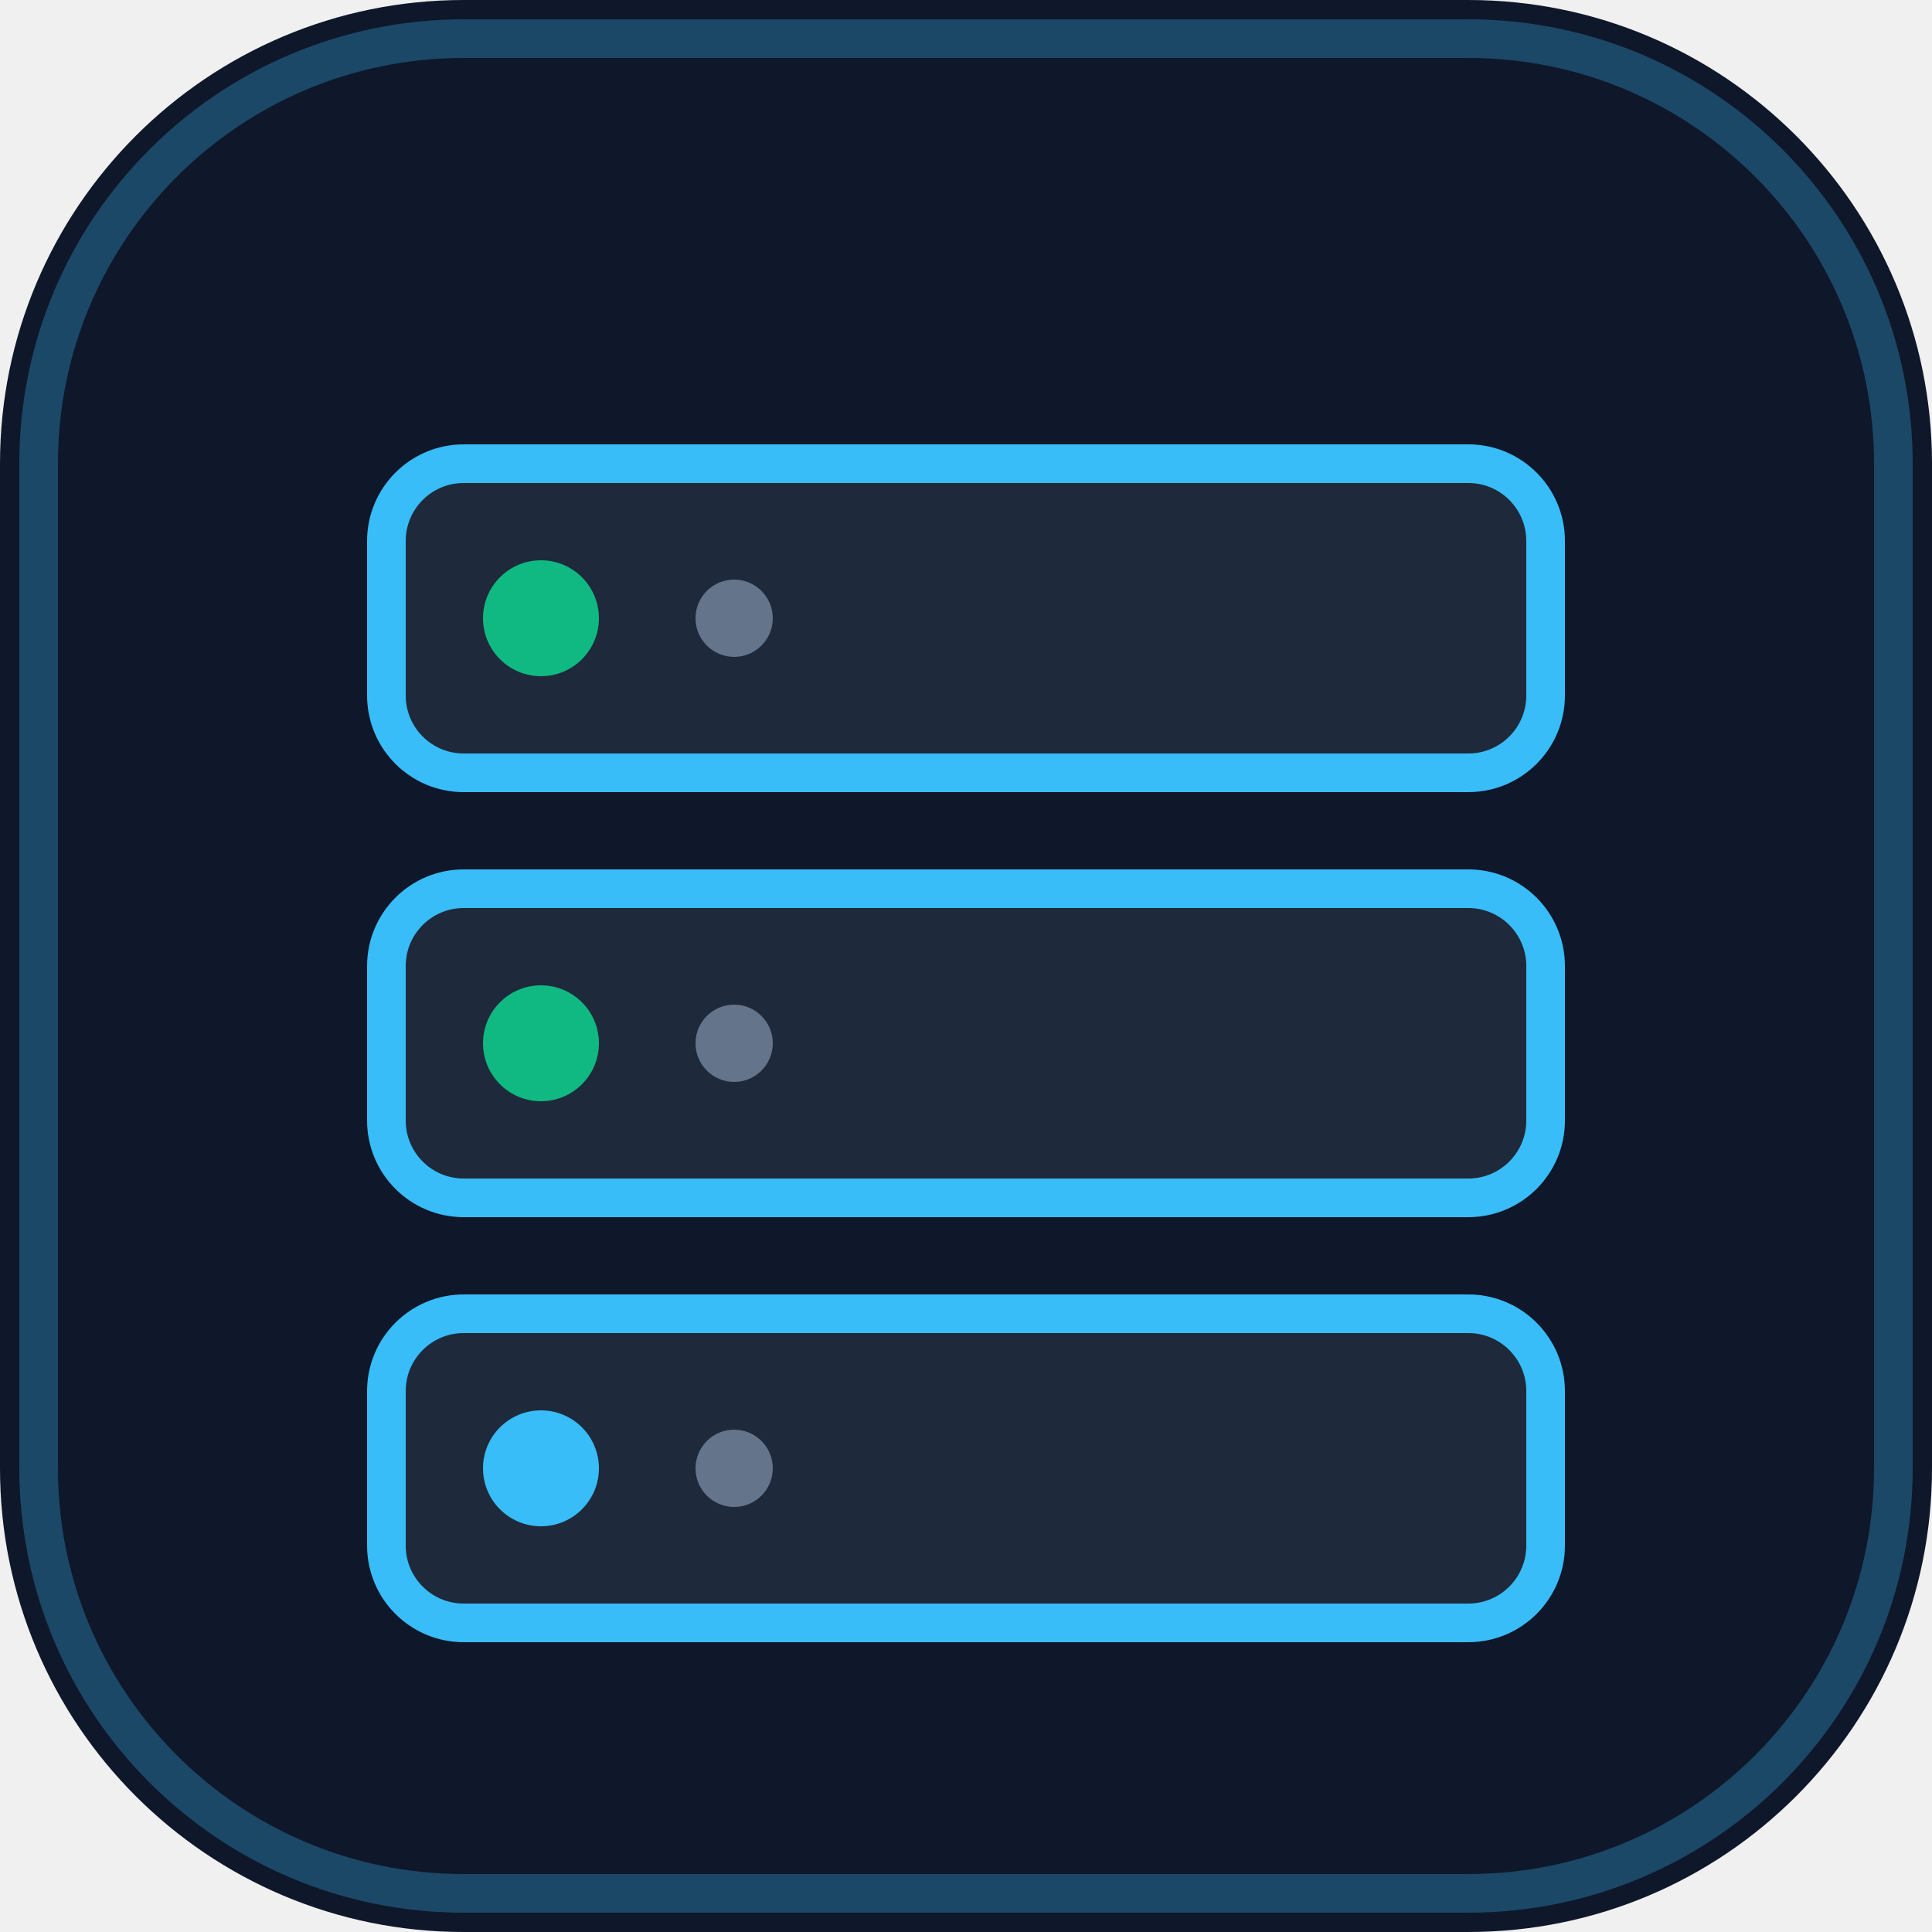
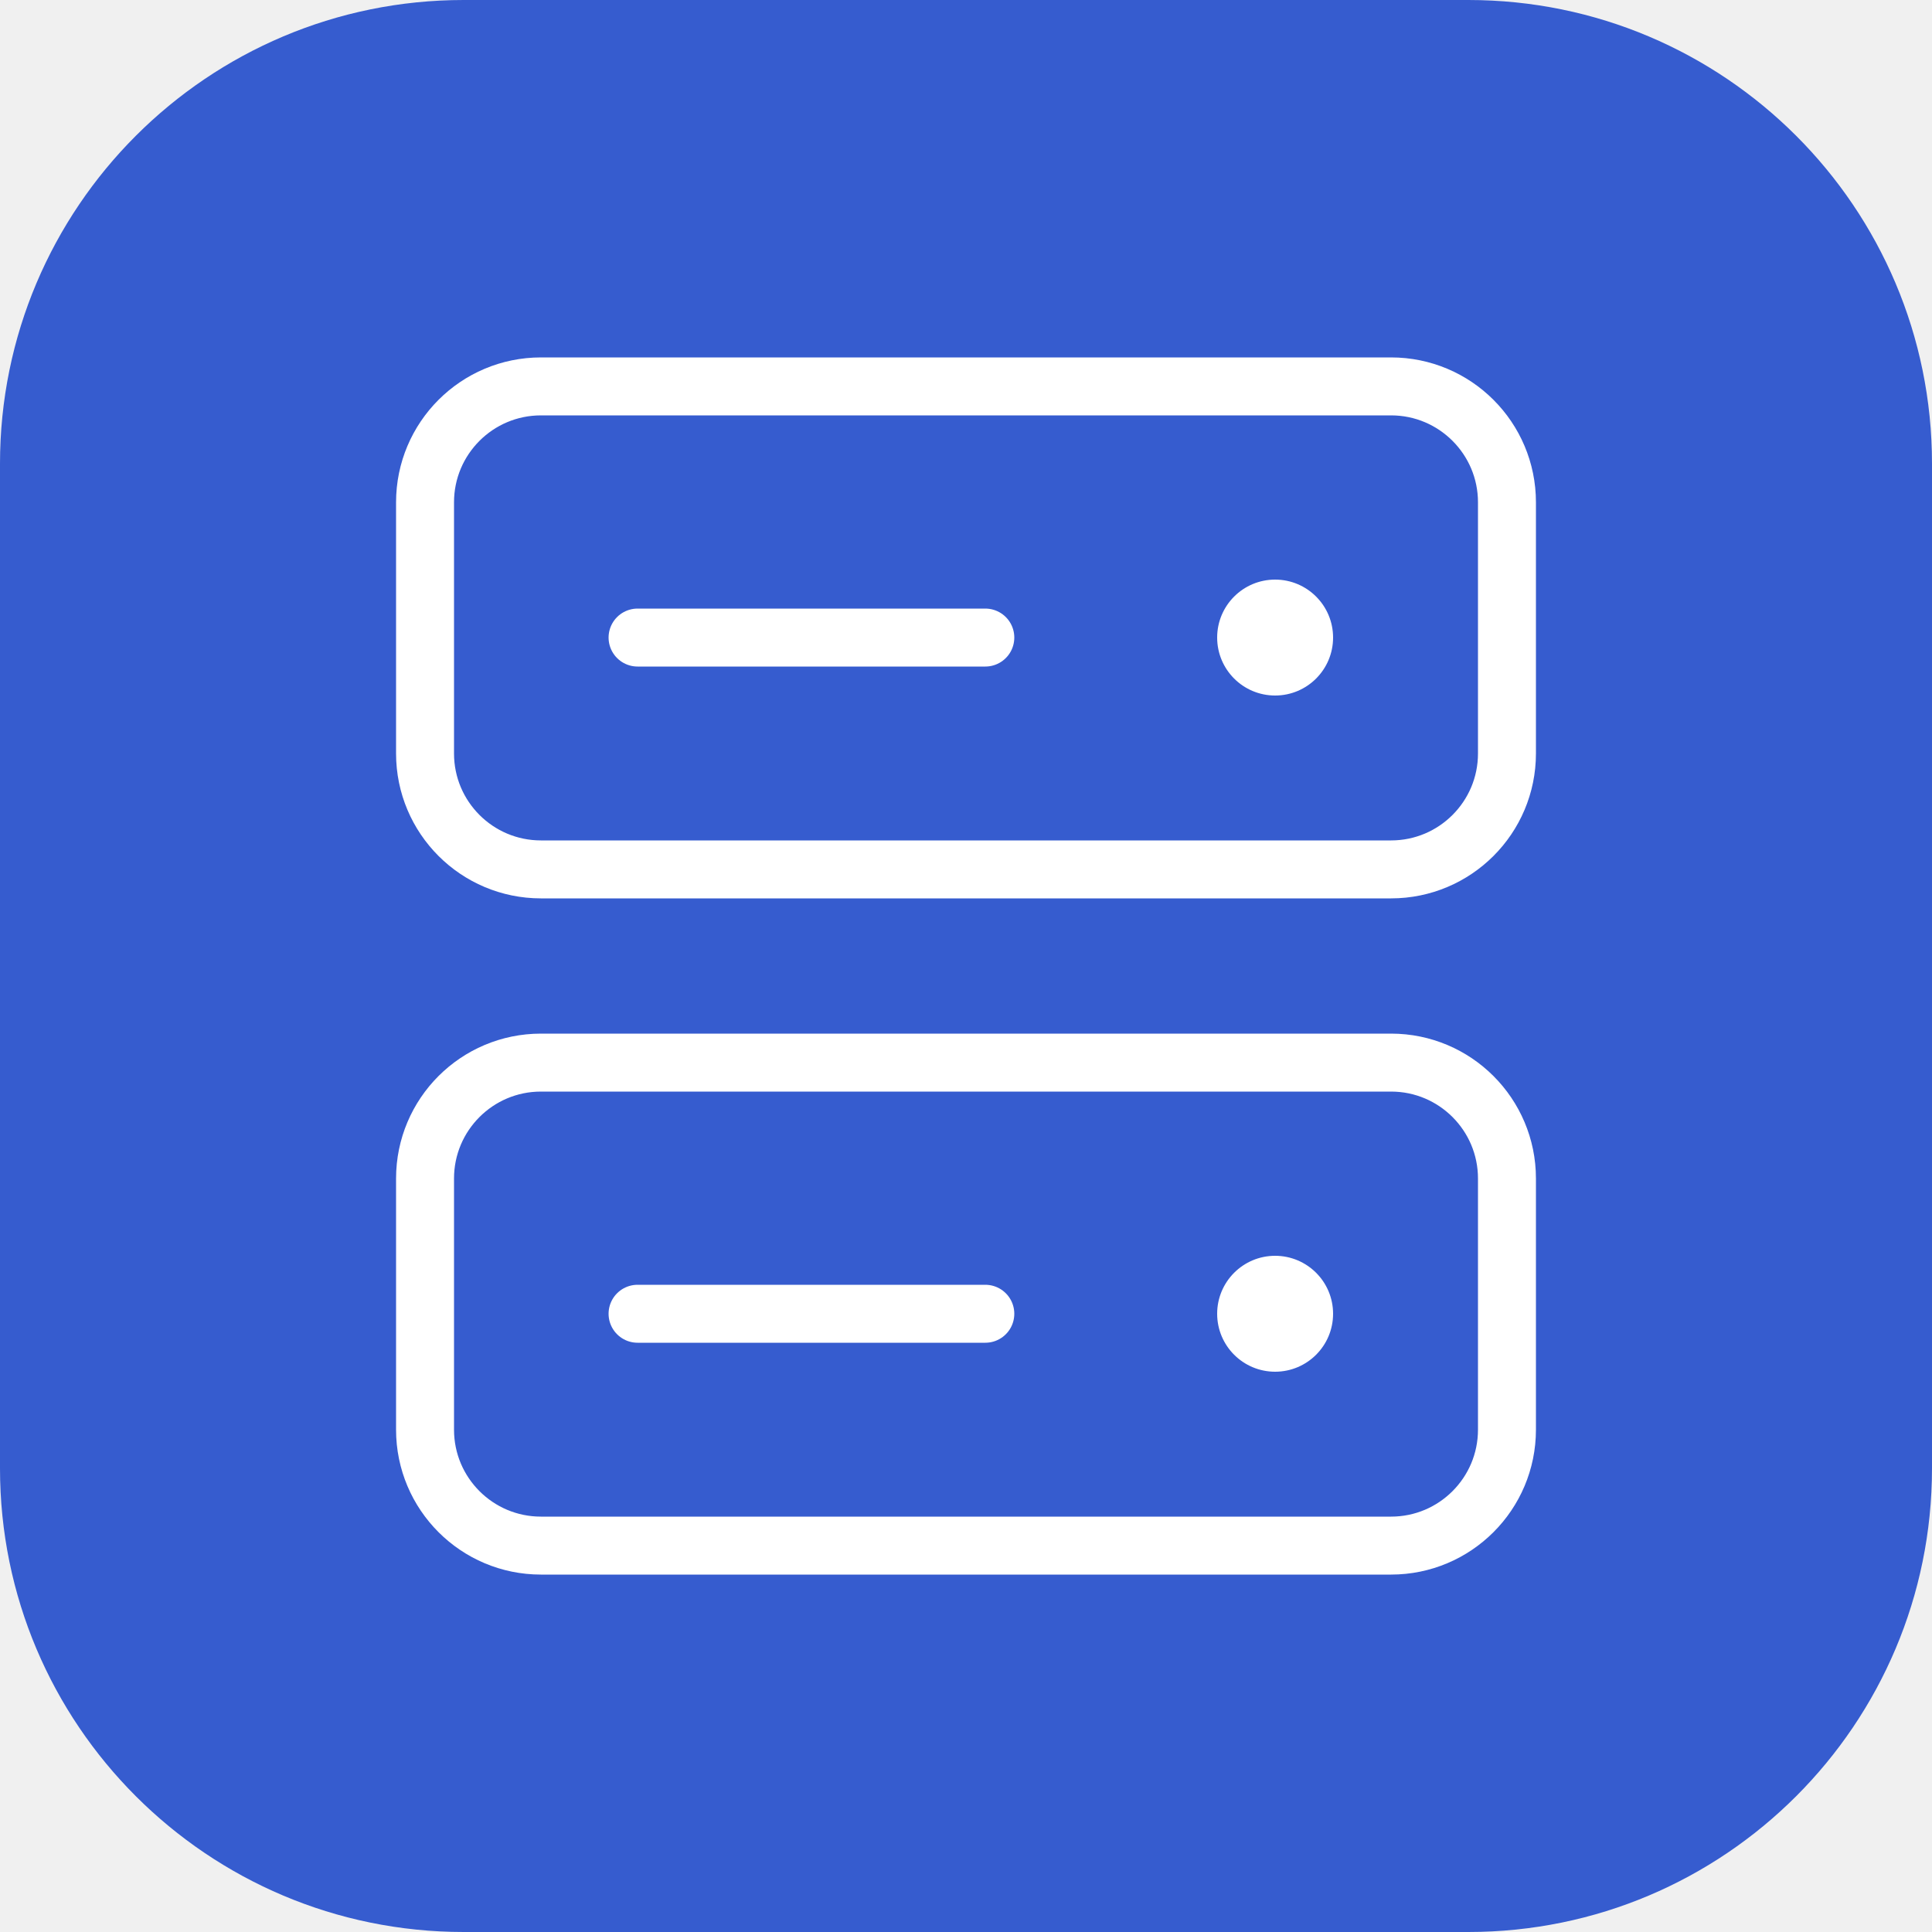
<svg xmlns="http://www.w3.org/2000/svg" viewBox="0 0 100 100" fill="none">
-   <rect width="100" height="100" rx="24" fill="#0f172a" />
-   <rect x="2" y="2" width="96" height="96" rx="22" stroke="#38bdf8" stroke-width="2" stroke-opacity="0.3" />
-   <rect x="20" y="24" width="60" height="16" rx="4" fill="#1e293b" stroke="#38bdf8" stroke-width="2" />
-   <circle cx="28" cy="32" r="3" fill="#10b981" />
-   <circle cx="38" cy="32" r="2" fill="#64748b" />
-   <rect x="20" y="46" width="60" height="16" rx="4" fill="#1e293b" stroke="#38bdf8" stroke-width="2" />
-   <circle cx="28" cy="54" r="3" fill="#10b981" />
-   <circle cx="38" cy="54" r="2" fill="#64748b" />
-   <rect x="20" y="68" width="60" height="16" rx="4" fill="#1e293b" stroke="#38bdf8" stroke-width="2" />
-   <circle cx="28" cy="76" r="3" fill="#38bdf8" />
-   <circle cx="38" cy="76" r="2" fill="#64748b" />
+   <rect width="100" height="100" rx="24" fill="#365ccf" />
+   <g stroke="#fff" stroke-width="3" stroke-linecap="round">
+     <rect x="22" y="20" width="56" height="25" rx="6" />
+     <rect x="22" y="55" width="56" height="25" rx="6" />
+     <path d="M33 33h18m-18 35h18" />
+   </g>
+   <circle cx="66" cy="33" r="3" fill="#fff" />
+   <circle cx="66" cy="68" r="3" fill="#fff" />
</svg>
